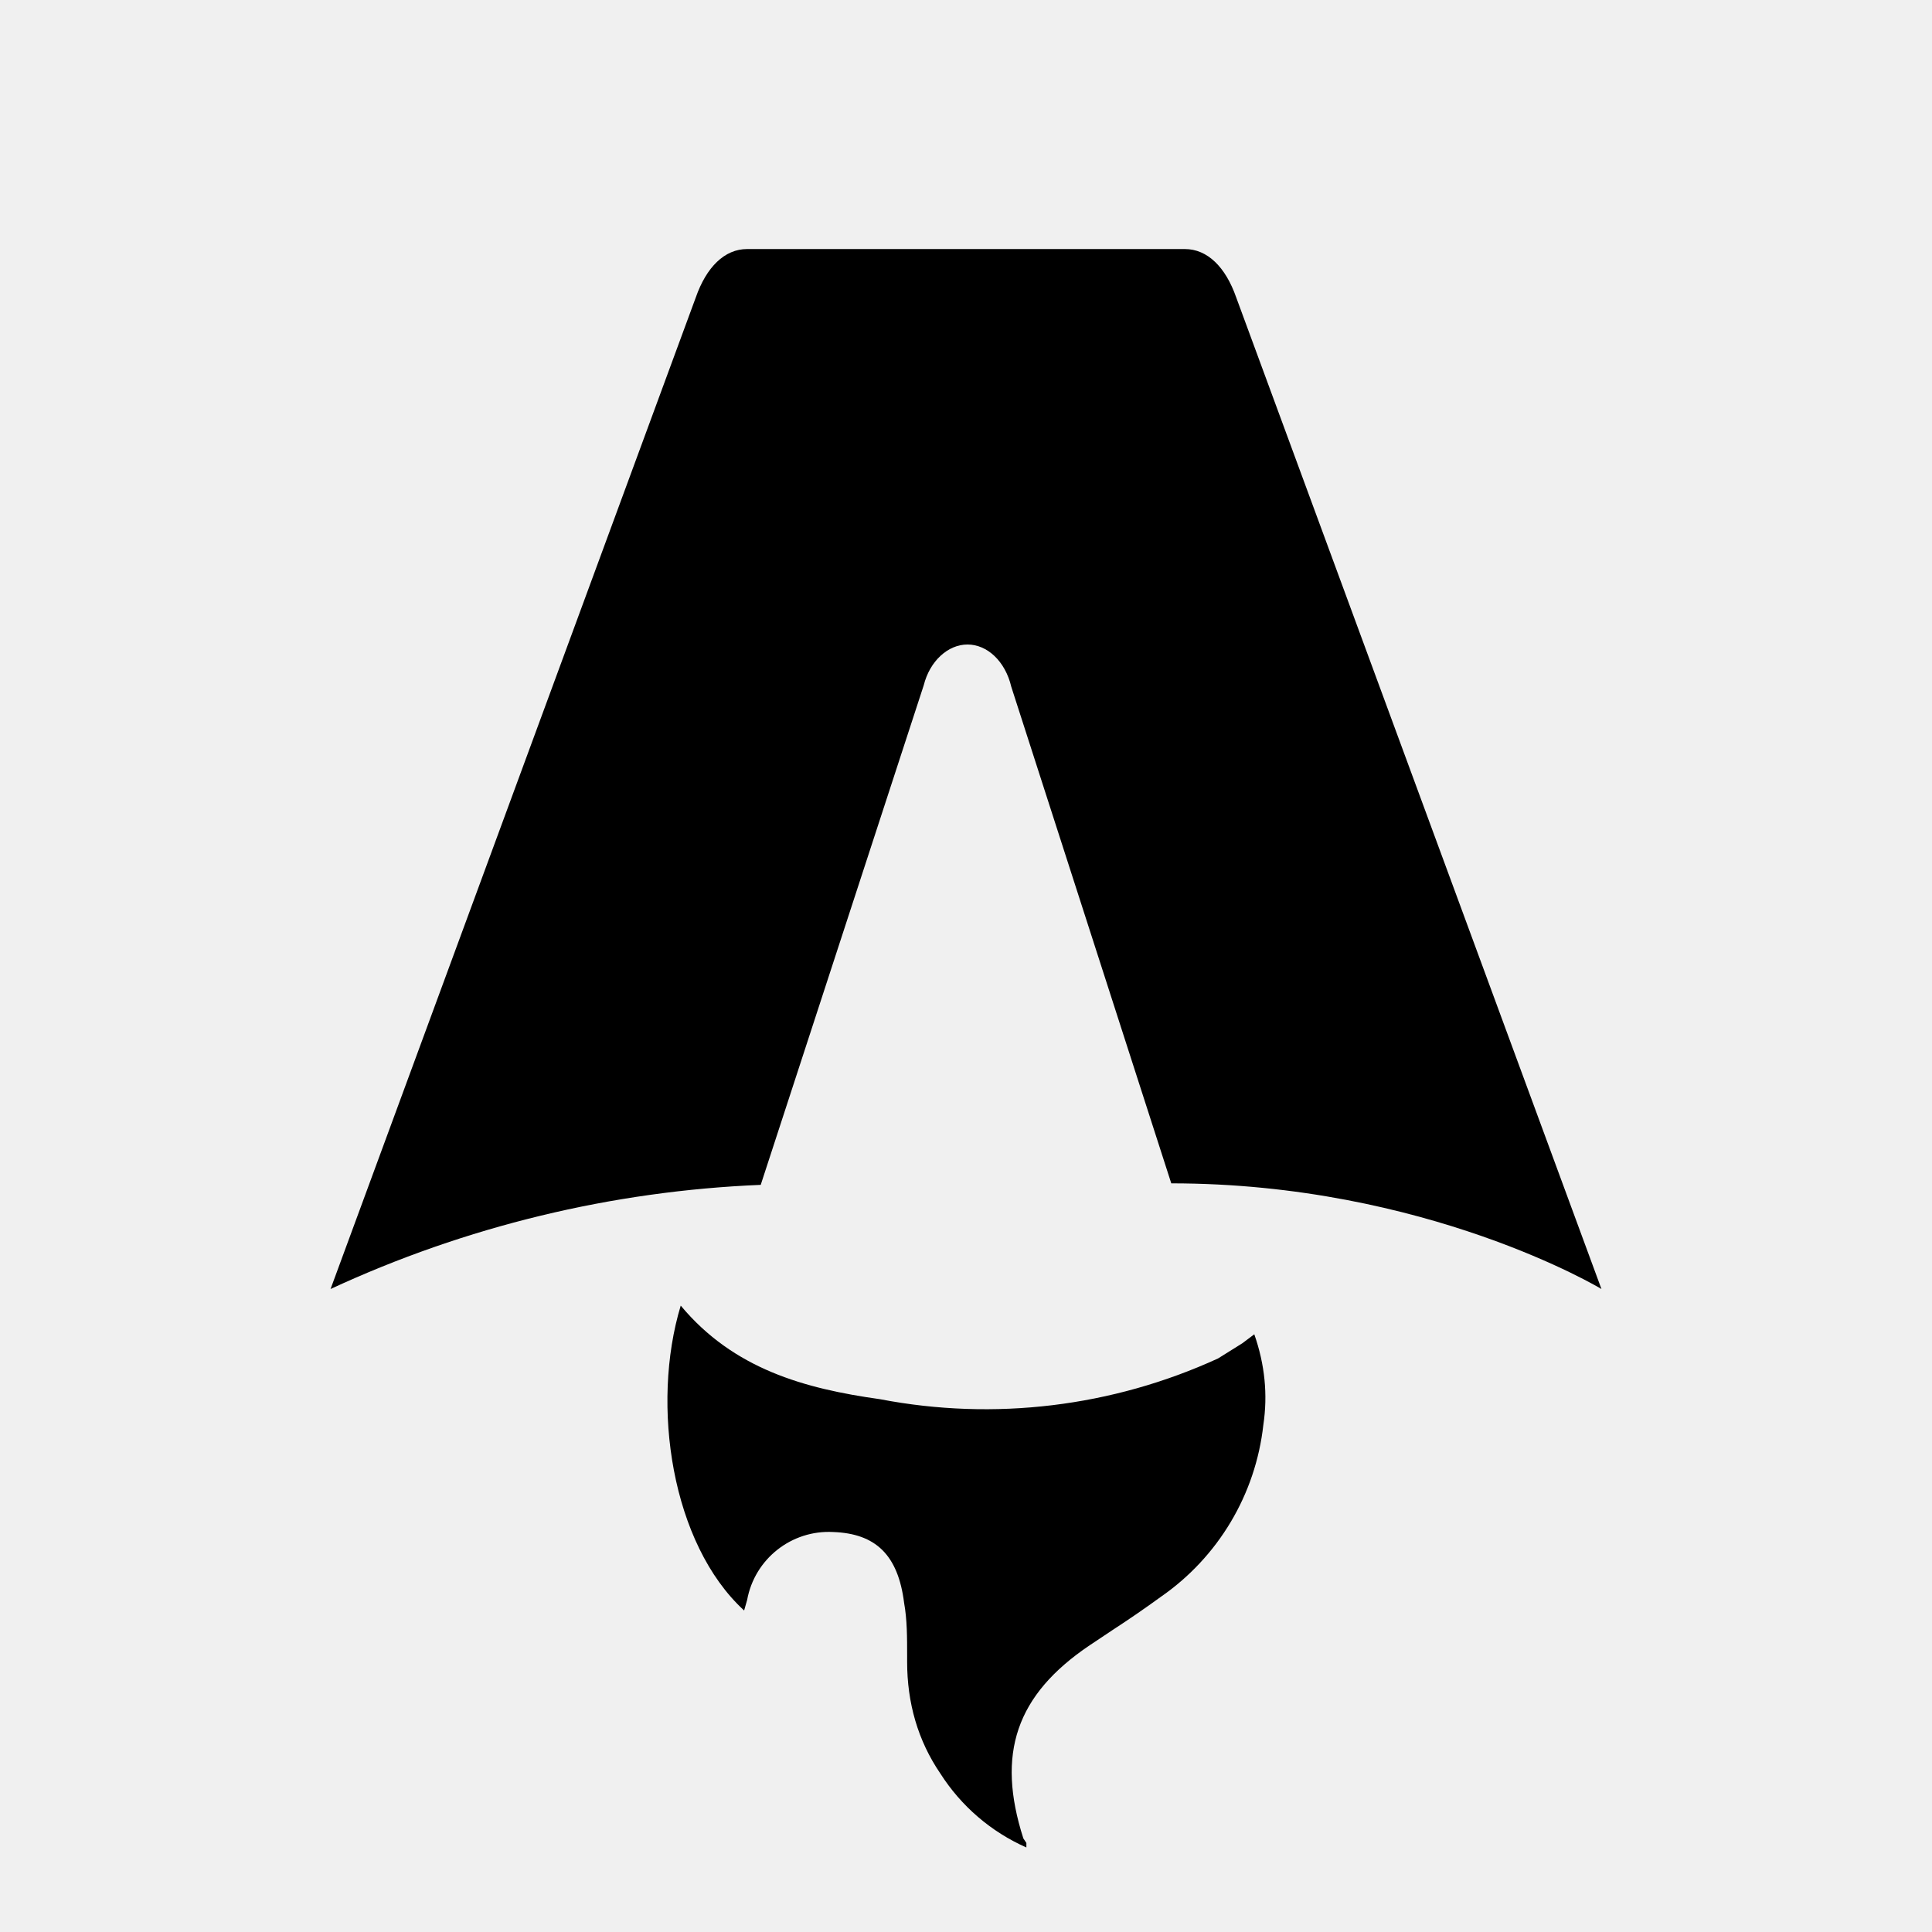
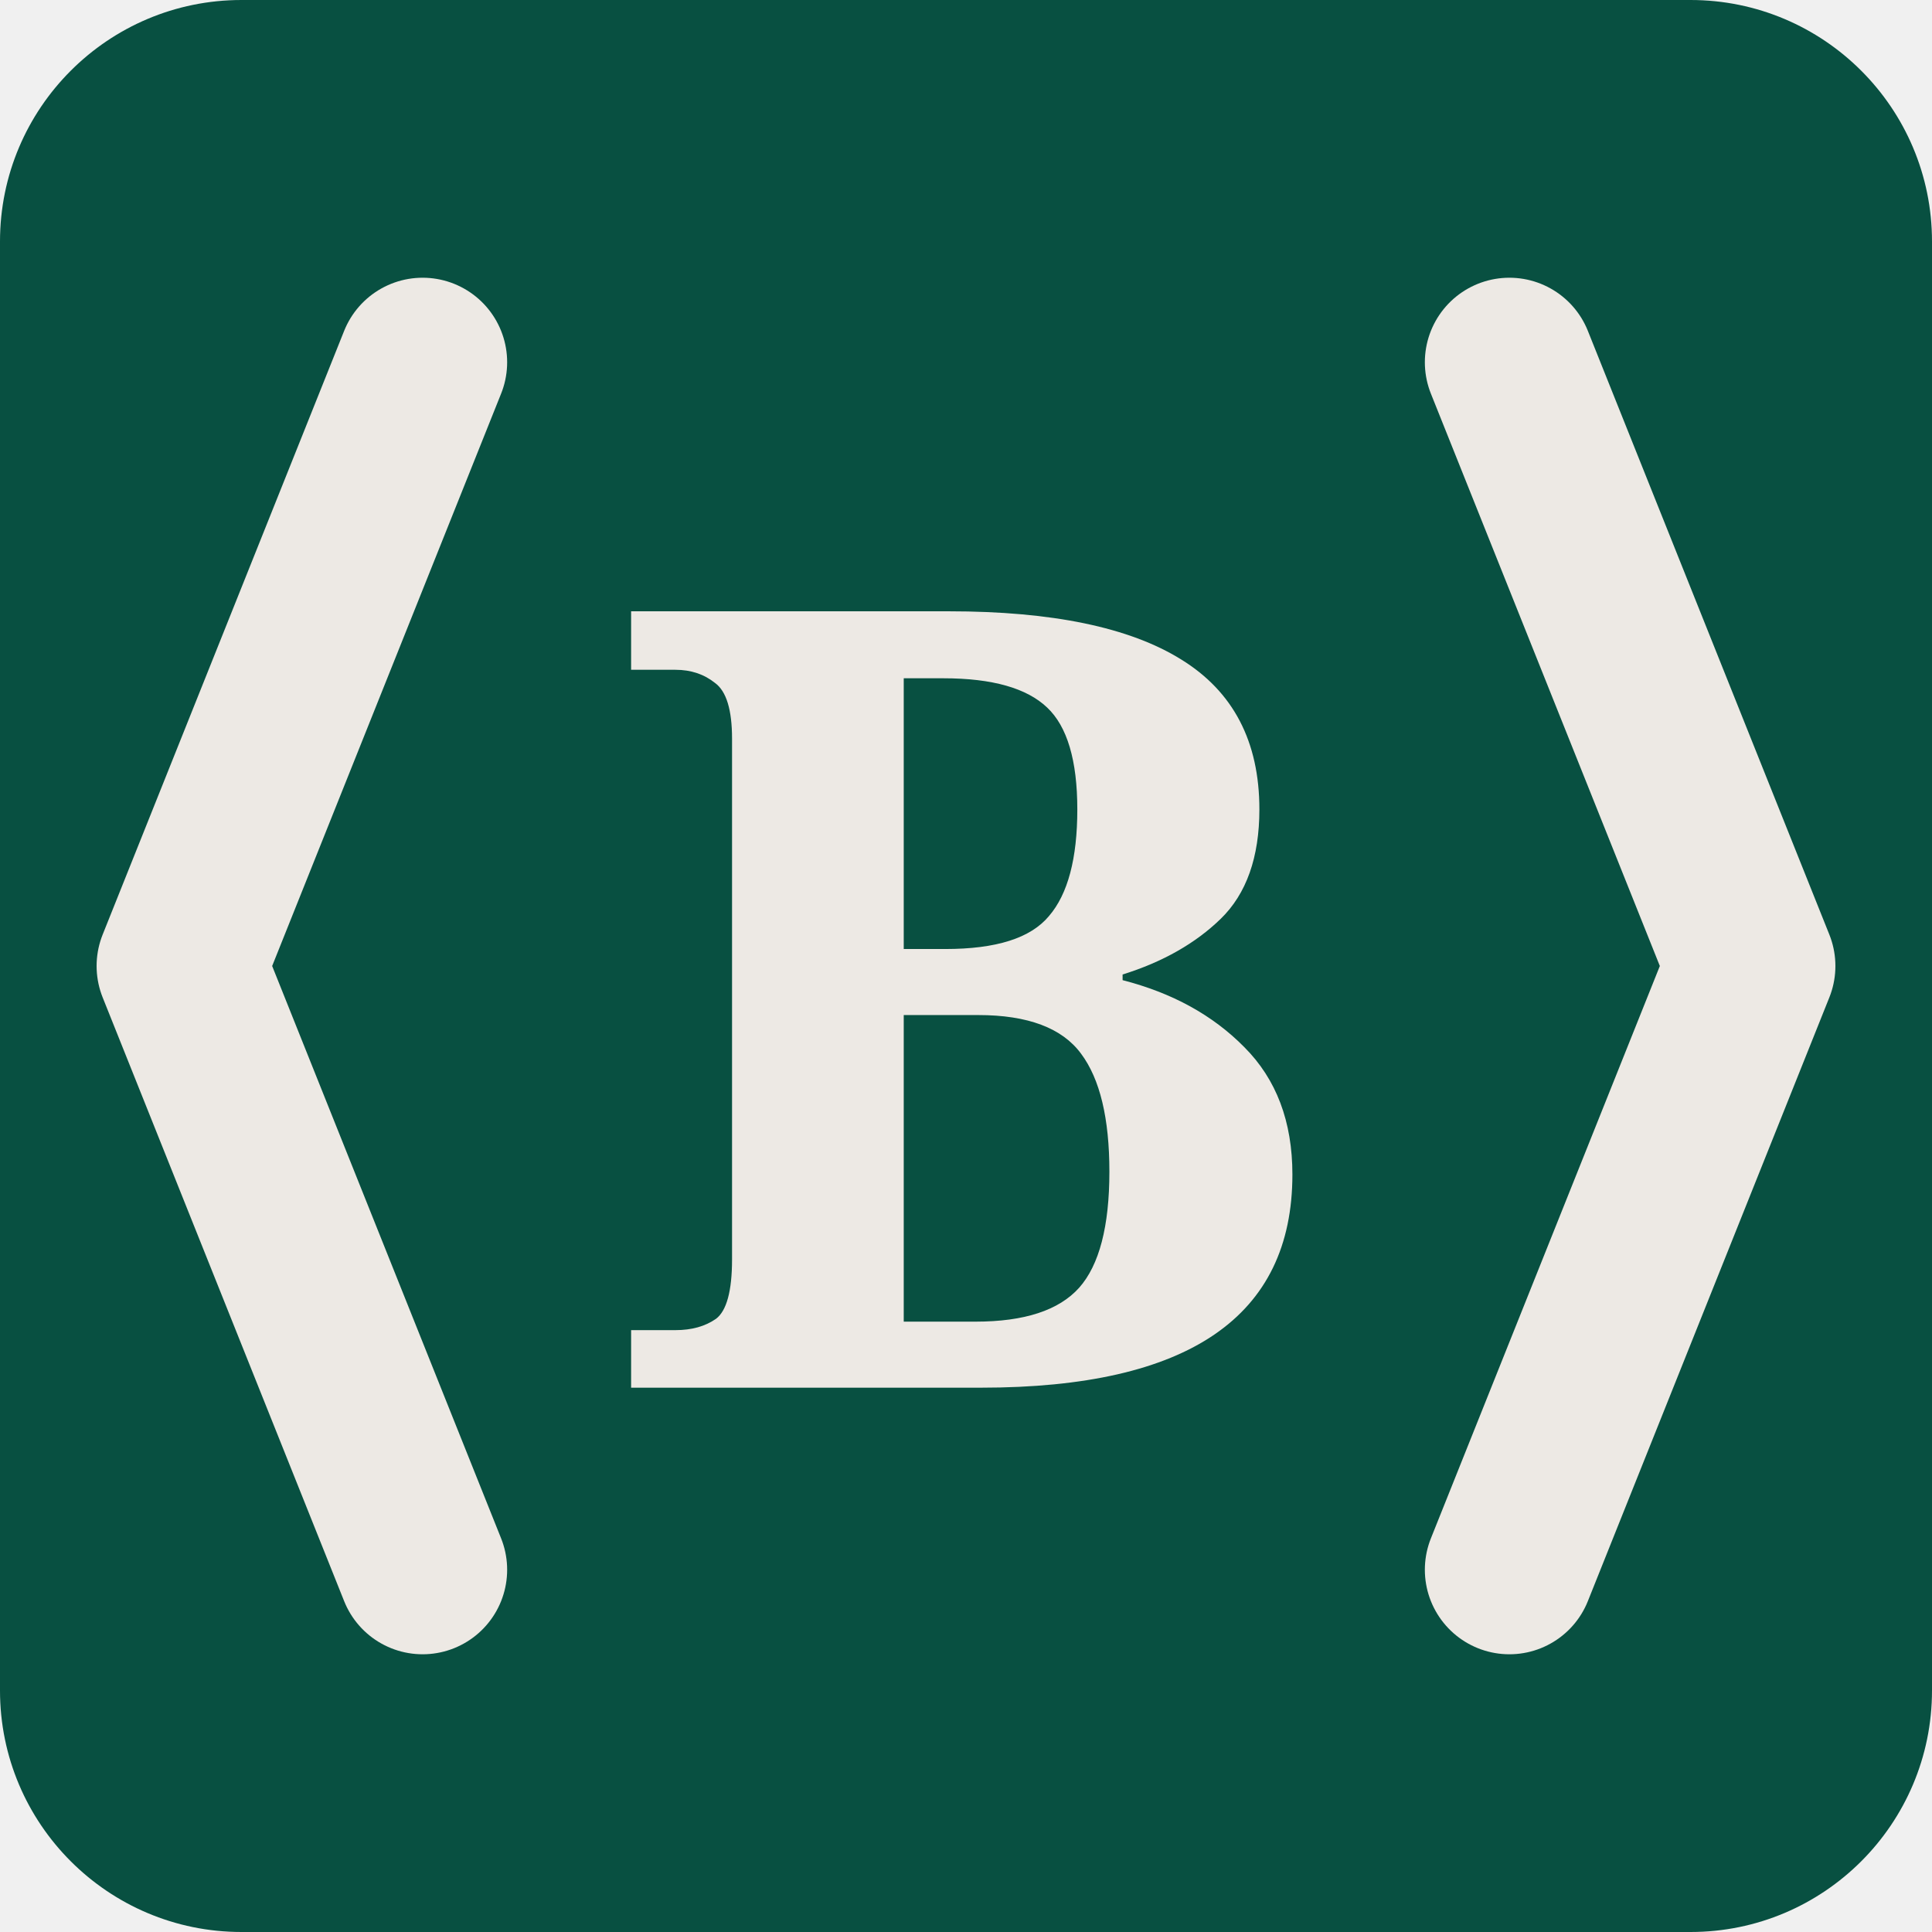
- <svg xmlns="http://www.w3.org/2000/svg" fill="none" viewBox="0 0 128 128">
-   <path d="M50.4 78.5a75.1 75.1 0 0 0-28.5 6.9l24.2-65.7c.7-2 1.9-3.2 3.4-3.2h29c1.5 0 2.7 1.2 3.4 3.2l24.2 65.7s-11.6-7-28.5-7L67 45.5c-.4-1.7-1.6-2.8-2.9-2.8-1.3 0-2.5 1.1-2.9 2.7L50.4 78.5Zm-1.1 28.2Zm-4.2-20.2c-2 6.6-.6 15.8 4.2 20.2a17.5 17.5 0 0 1 .2-.7 5.5 5.5 0 0 1 5.7-4.5c2.8.1 4.3 1.5 4.7 4.7.2 1.1.2 2.3.2 3.5v.4c0 2.7.7 5.2 2.2 7.4a13 13 0 0 0 5.7 4.9v-.3l-.2-.3c-1.8-5.6-.5-9.5 4.4-12.8l1.5-1a73 73 0 0 0 3.2-2.2 16 16 0 0 0 6.8-11.4c.3-2 .1-4-.6-6l-.8.6-1.6 1a37 37 0 0 1-22.4 2.7c-5-.7-9.7-2-13.2-6.2Z" />
-   <style>
-         path { fill: #000; }
-         @media (prefers-color-scheme: dark) {
-             path { fill: #FFF; }
-         }
-     </style>
+ <svg xmlns="http://www.w3.org/2000/svg" viewBox="0 0 32 32" width="32" height="32">
+   <rect width="32" height="32" rx="4" fill="#085041" />
+   <polyline points="7,6 3,16 7,26" fill="none" stroke="#EDE9E4" stroke-width="2.8" stroke-linecap="round" stroke-linejoin="round" />
+   <text x="16" y="16" text-anchor="middle" dominant-baseline="central" font-family="Georgia, serif" font-size="18" font-weight="700" fill="#EDE9E4">B</text>
+   <polyline points="25,6 29,16 25,26" fill="none" stroke="#EDE9E4" stroke-width="2.8" stroke-linecap="round" stroke-linejoin="round" />
</svg>
